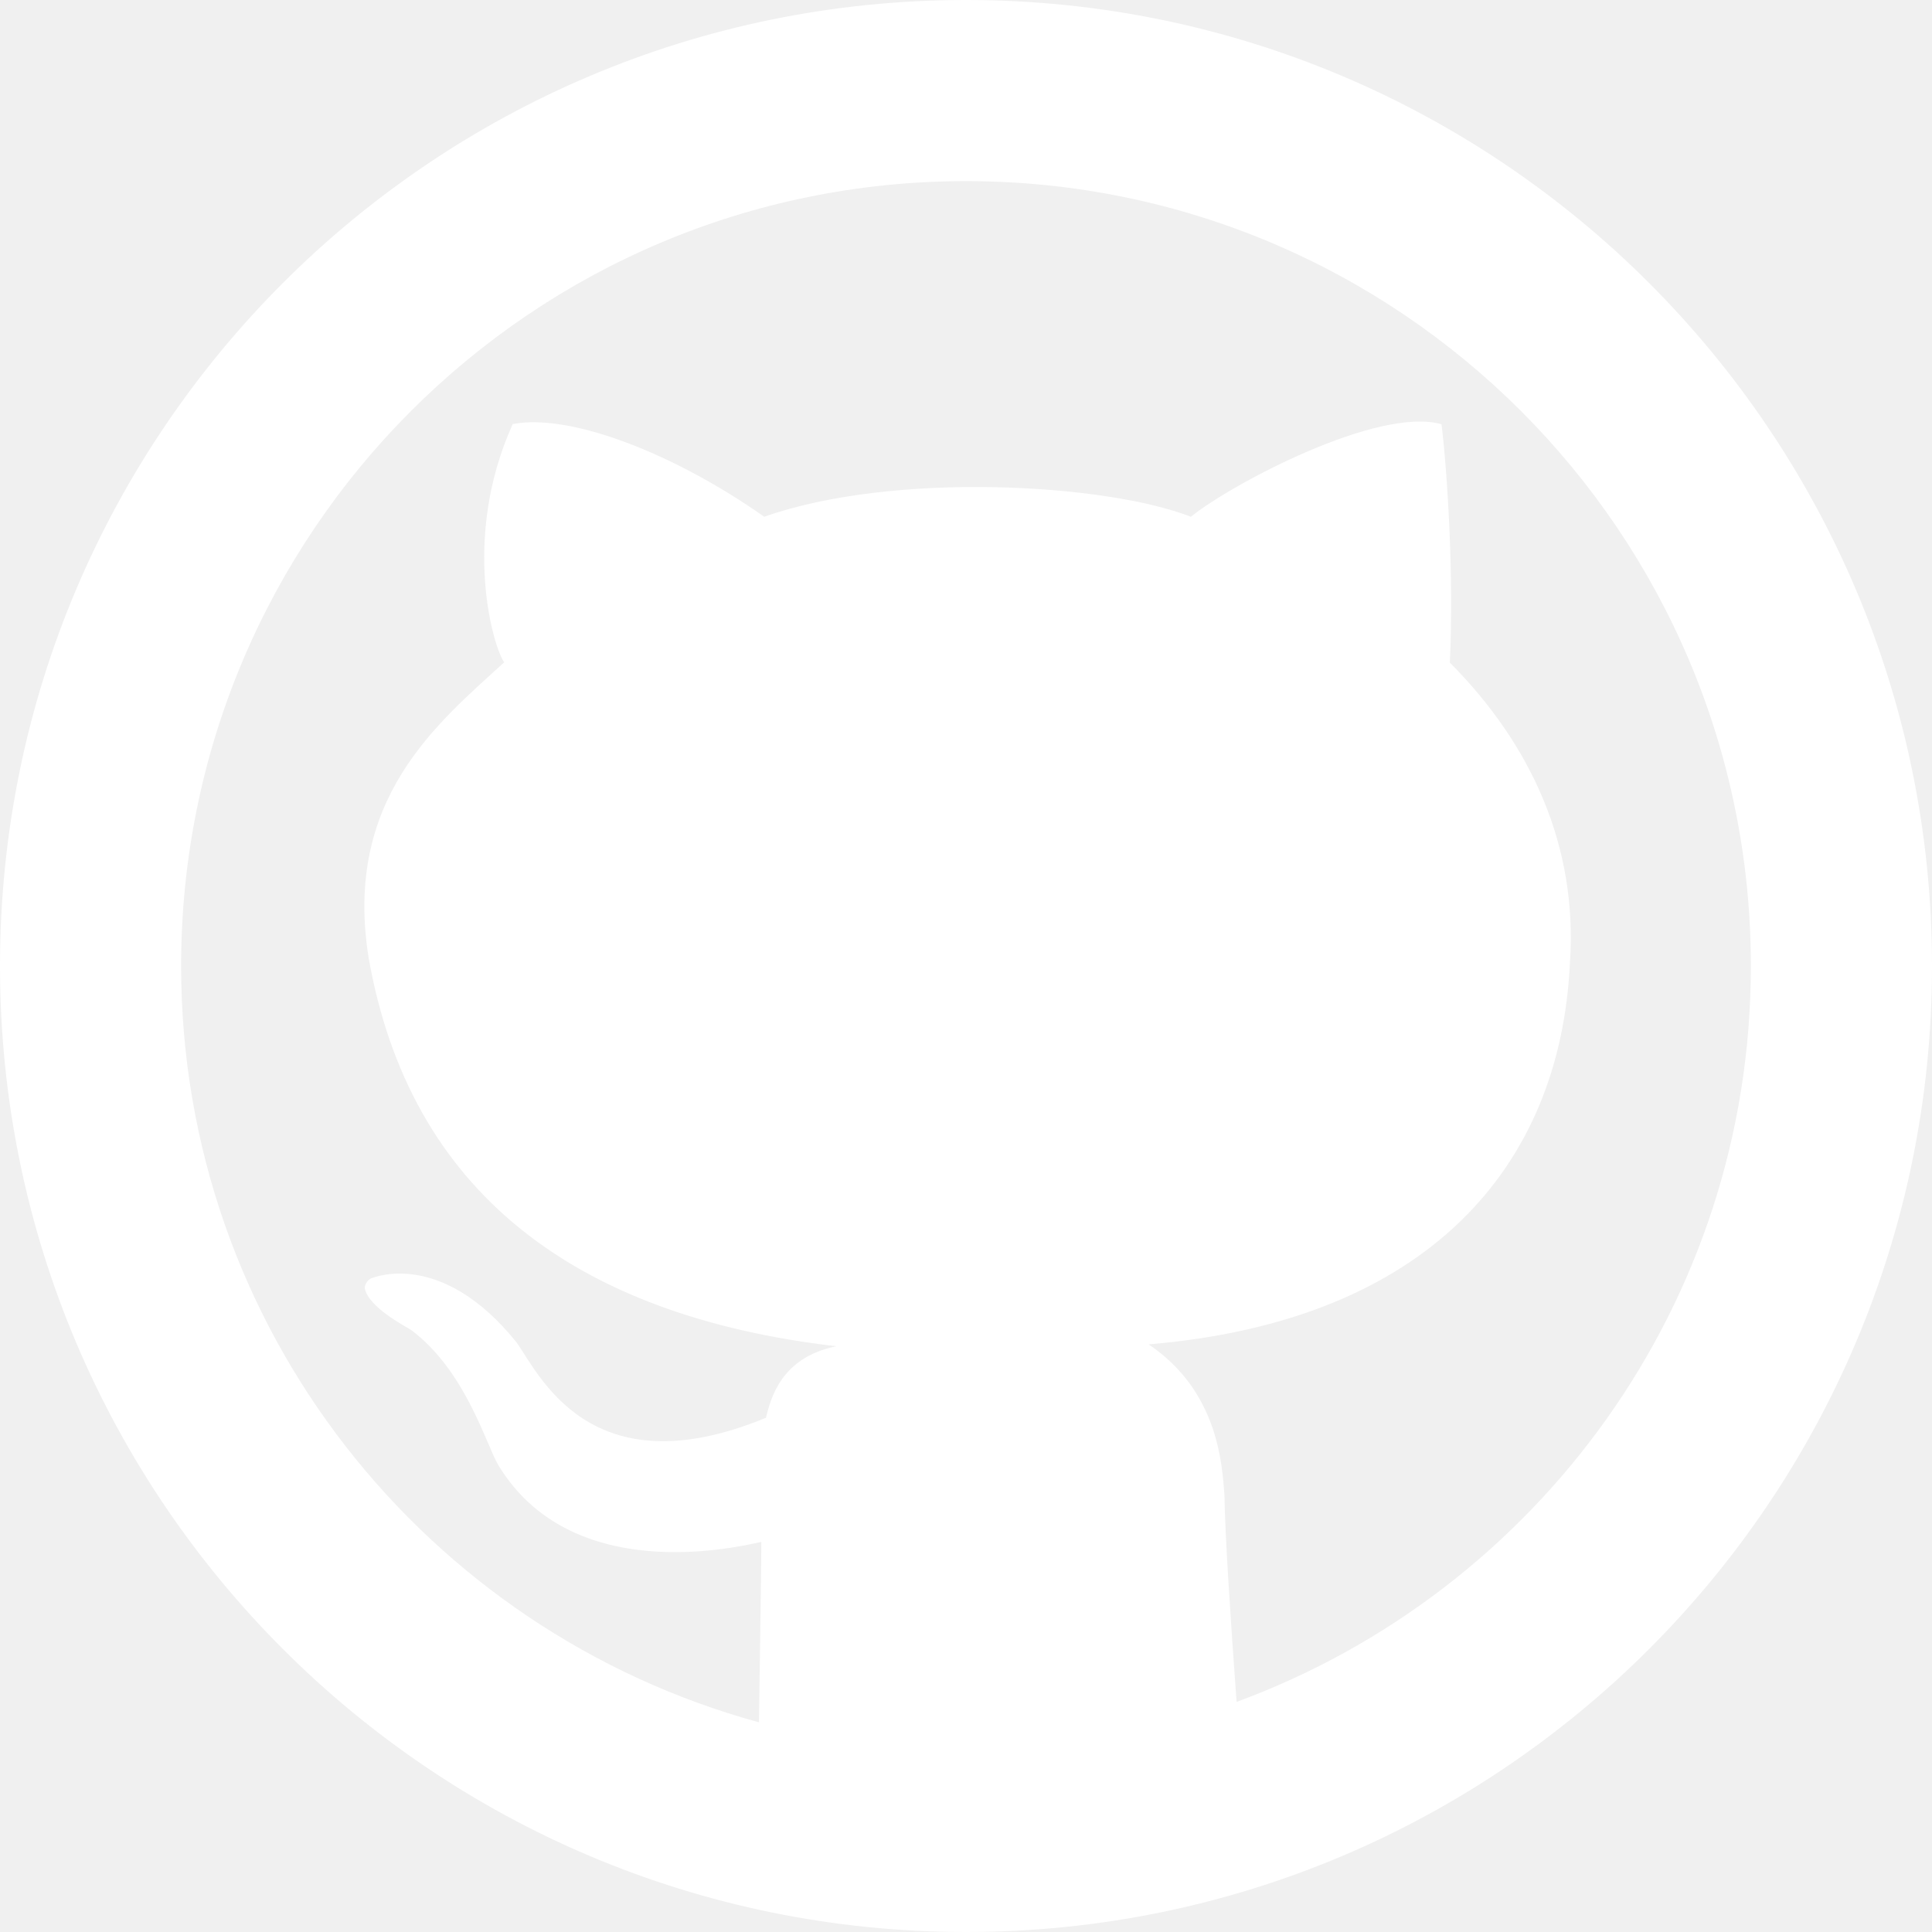
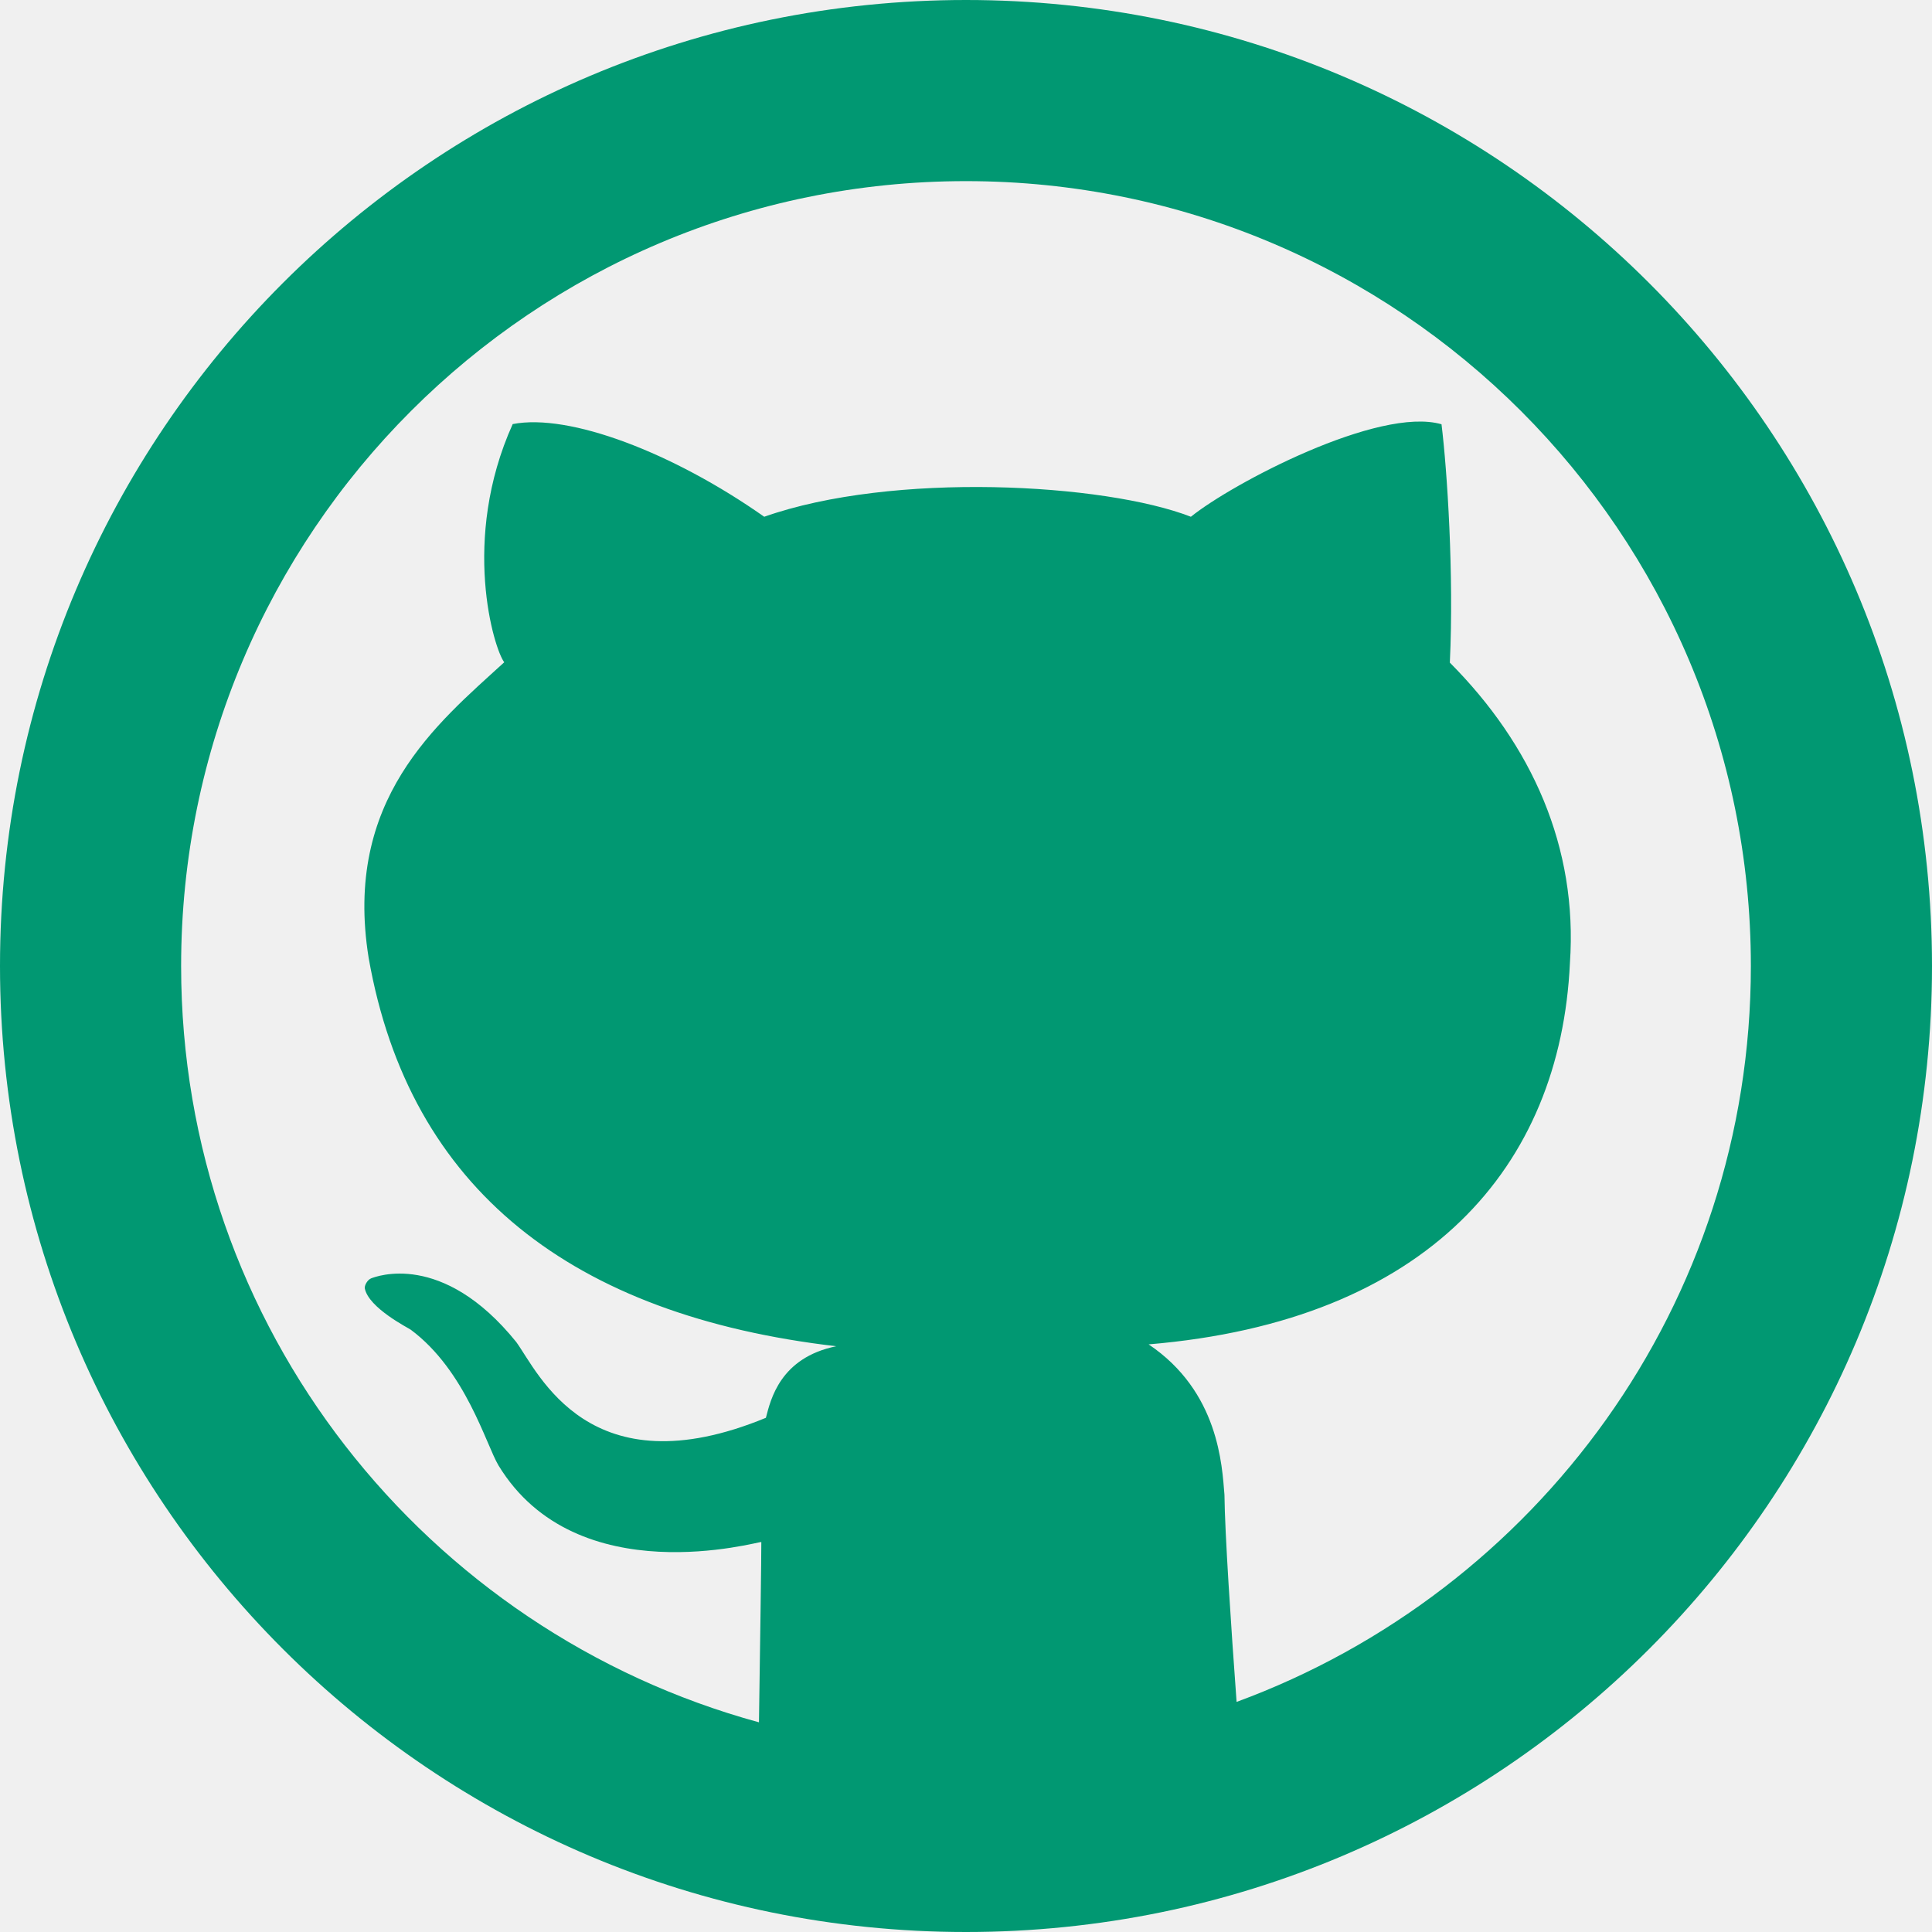
- <svg xmlns="http://www.w3.org/2000/svg" version="1.1" id="Layer_1" x="0px" y="0px" viewBox="0 0 291.32 291.32" style="enable-background:new 0 0 291.32 291.32;" xml:space="preserve">
-   <g>
-     <path style="fill:white;" d="M145.66,0C65.219,0,0,65.219,0,145.66c0,80.45,65.219,145.66,145.66,145.66   s145.66-65.21,145.66-145.66C291.319,65.219,226.1,0,145.66,0z M186.462,256.625c-0.838-11.398-1.775-25.518-1.83-31.235   c-0.364-4.388-0.838-15.549-11.434-22.677c42.068-3.523,62.087-26.774,63.526-57.499c1.202-17.497-5.754-32.883-18.107-45.3   c0.628-13.282-0.401-29.023-1.256-35.941c-9.486-2.731-31.608,8.949-37.79,13.947c-13.037-5.062-44.945-6.837-64.336,0   c-13.747-9.668-29.396-15.64-37.926-13.974c-7.875,17.452-2.813,33.948-1.275,35.914c-10.142,9.268-24.289,20.675-20.447,44.572   c6.163,35.04,30.816,53.94,70.508,58.564c-8.466,1.73-9.896,8.048-10.606,10.788c-26.656,10.997-34.275-6.791-37.644-11.425   c-11.188-13.847-21.23-9.832-21.849-9.614c-0.601,0.218-1.056,1.092-0.992,1.511c0.564,2.986,6.655,6.018,6.955,6.263   c8.257,6.154,11.316,17.27,13.2,20.438c11.844,19.473,39.374,11.398,39.638,11.562c0.018,1.702-0.191,16.032-0.355,27.184   C64.245,245.992,27.311,200.2,27.311,145.66c0-65.365,52.984-118.348,118.348-118.348S264.008,80.295,264.008,145.66   C264.008,196.668,231.69,239.992,186.462,256.625z" />
-   </g>
-   <g>
- </g>
-   <g>
- </g>
-   <g>
- </g>
-   <g>
- </g>
-   <g>
- </g>
-   <g>
- </g>
-   <g>
- </g>
-   <g>
- </g>
-   <g>
- </g>
-   <g>
- </g>
-   <g>
- </g>
-   <g>
- </g>
-   <g>
- </g>
-   <g>
- </g>
-   <g>
- </g>
+ <svg xmlns="http://www.w3.org/2000/svg" viewBox="0 0 291.32 291.32" style="enable-background:new 0 0 291.32 291.32" xml:space="preserve">
+   <path style="fill:#019872" d="M145.66 0C65.219 0 0 65.219 0 145.66c0 80.45 65.219 145.66 145.66 145.66s145.66-65.21 145.66-145.66C291.319 65.219 226.1 0 145.66 0zm40.802 256.625c-.838-11.398-1.775-25.518-1.83-31.235-.364-4.388-.838-15.549-11.434-22.677 42.068-3.523 62.087-26.774 63.526-57.499 1.202-17.497-5.754-32.883-18.107-45.3.628-13.282-.401-29.023-1.256-35.941-9.486-2.731-31.608 8.949-37.79 13.947-13.037-5.062-44.945-6.837-64.336 0-13.747-9.668-29.396-15.64-37.926-13.974-7.875 17.452-2.813 33.948-1.275 35.914-10.142 9.268-24.289 20.675-20.447 44.572 6.163 35.04 30.816 53.94 70.508 58.564-8.466 1.73-9.896 8.048-10.606 10.788-26.656 10.997-34.275-6.791-37.644-11.425-11.188-13.847-21.23-9.832-21.849-9.614-.601.218-1.056 1.092-.992 1.511.564 2.986 6.655 6.018 6.955 6.263 8.257 6.154 11.316 17.27 13.2 20.438 11.844 19.473 39.374 11.398 39.638 11.562.018 1.702-.191 16.032-.355 27.184C64.245 245.992 27.311 200.2 27.311 145.66c0-65.365 52.984-118.348 118.348-118.348S264.008 80.295 264.008 145.66c0 51.008-32.318 94.332-77.546 110.965z" />
</svg>
